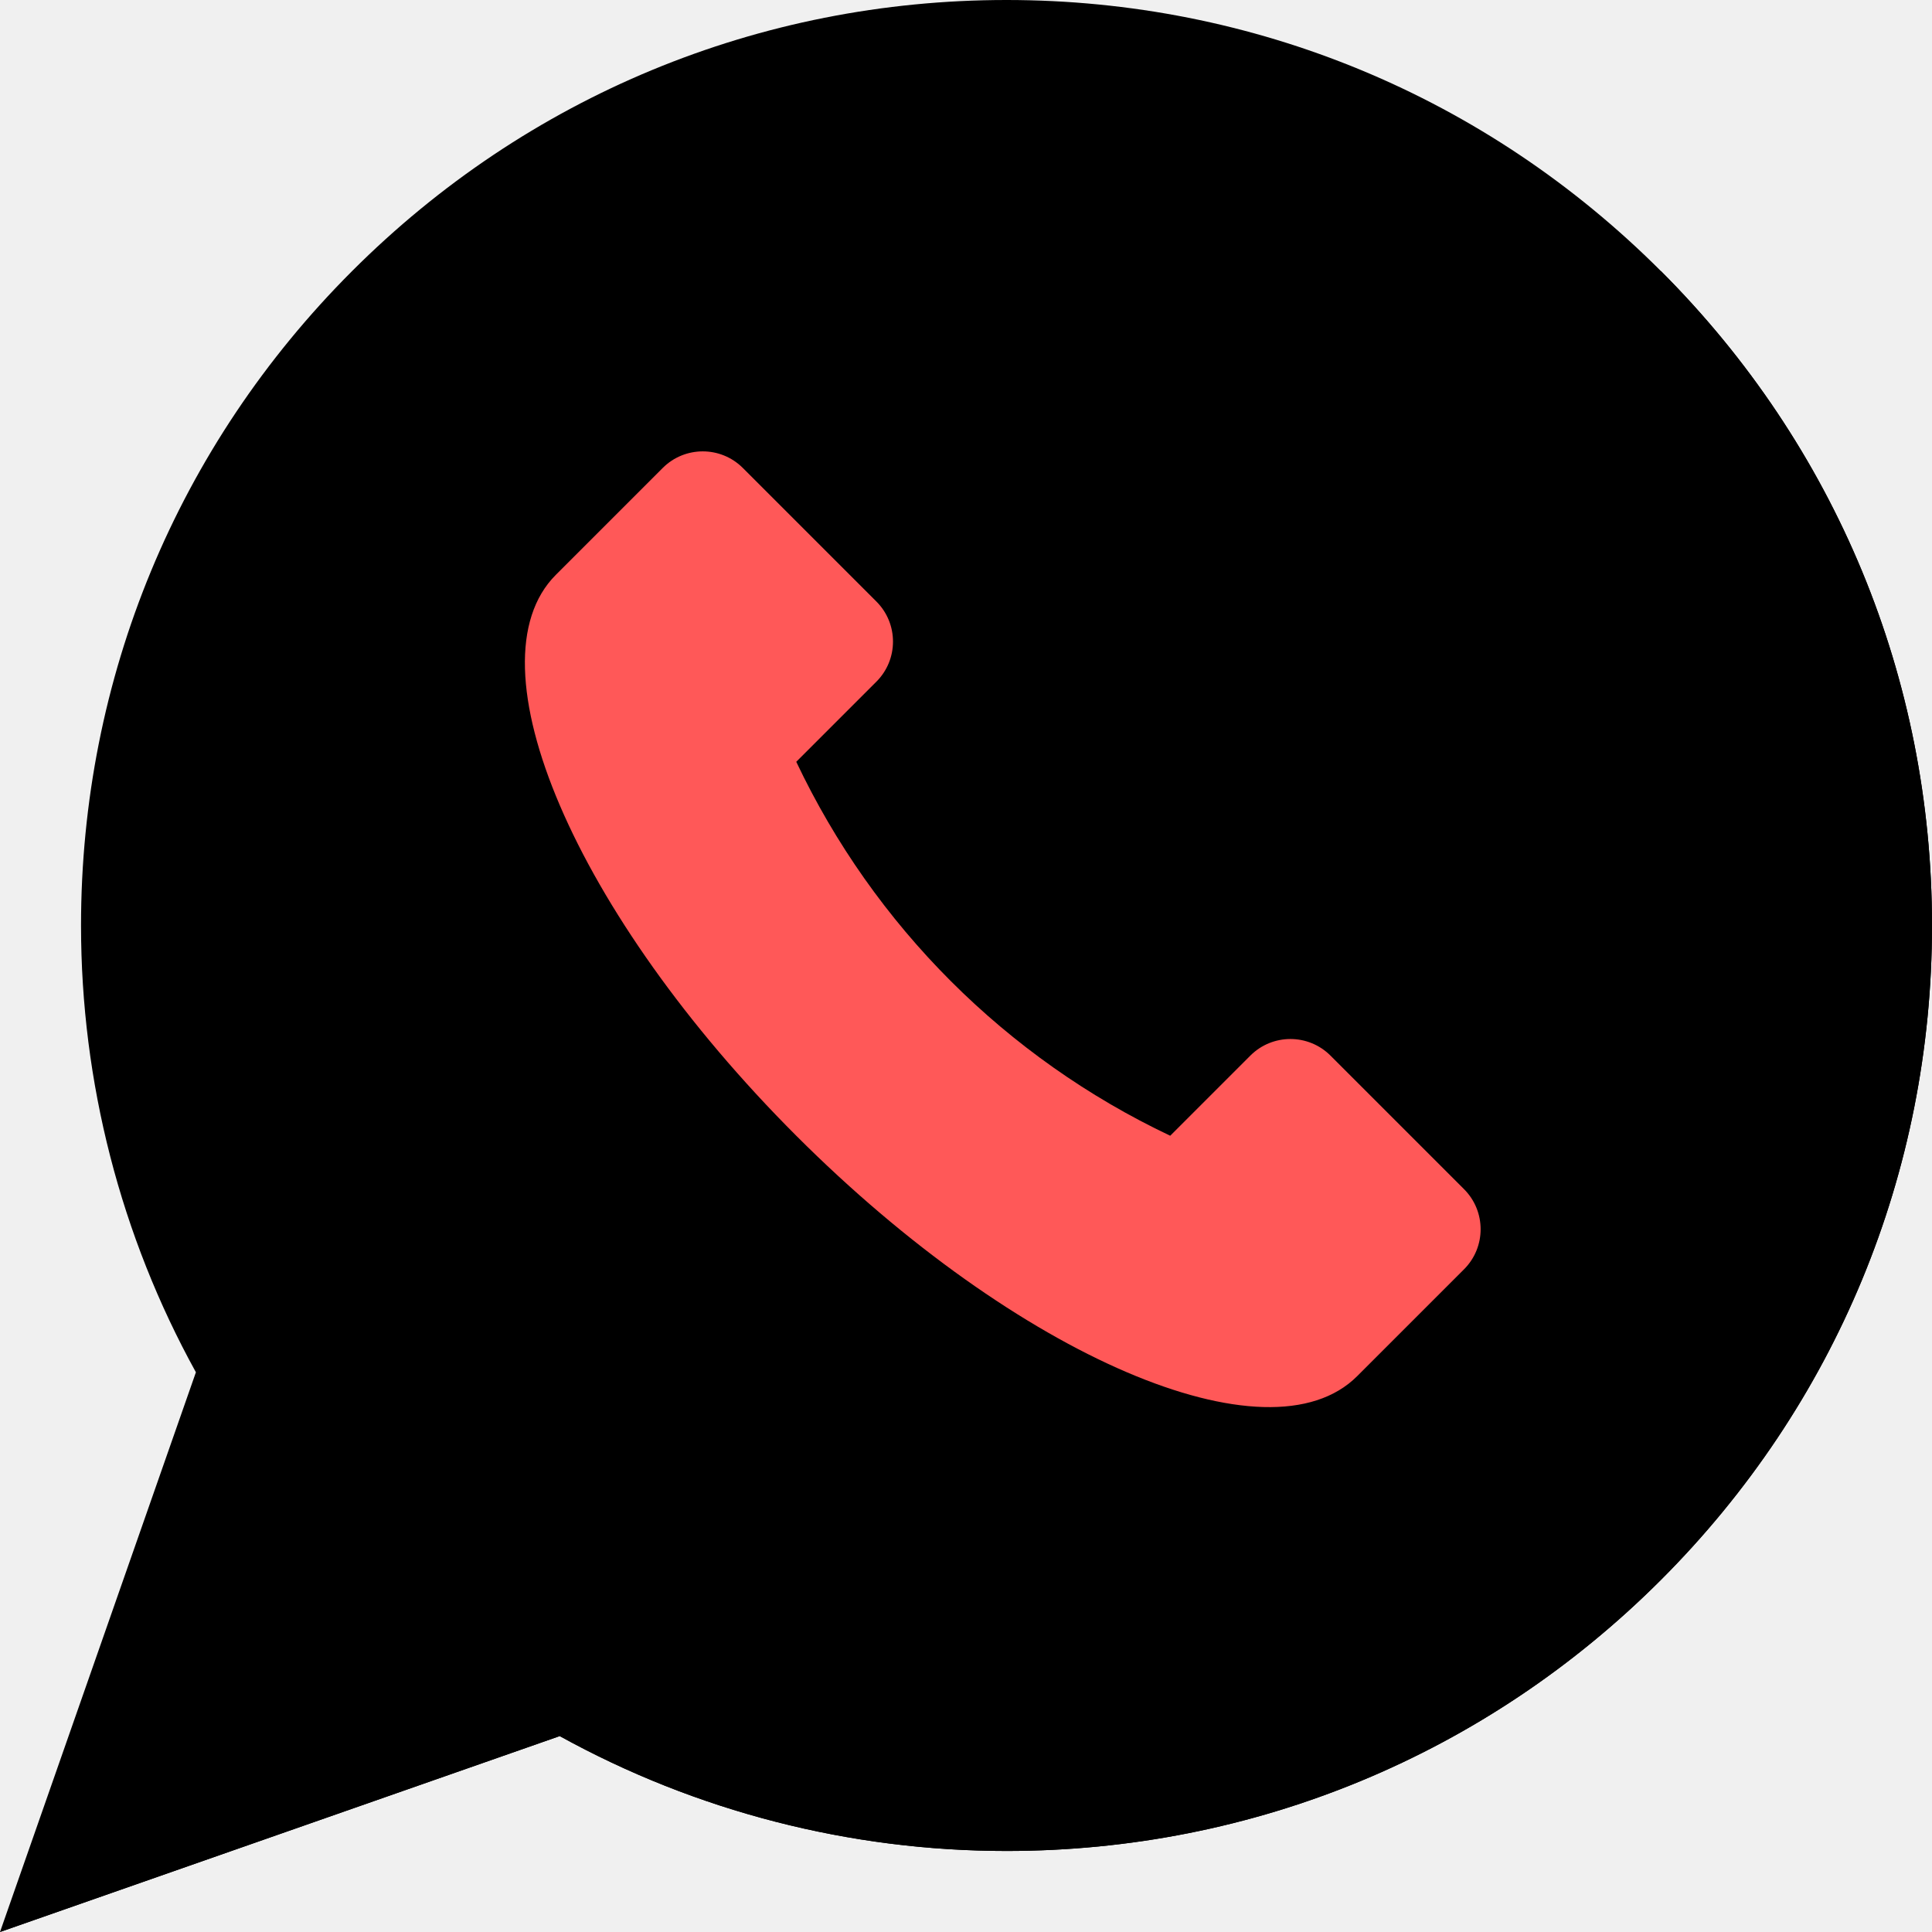
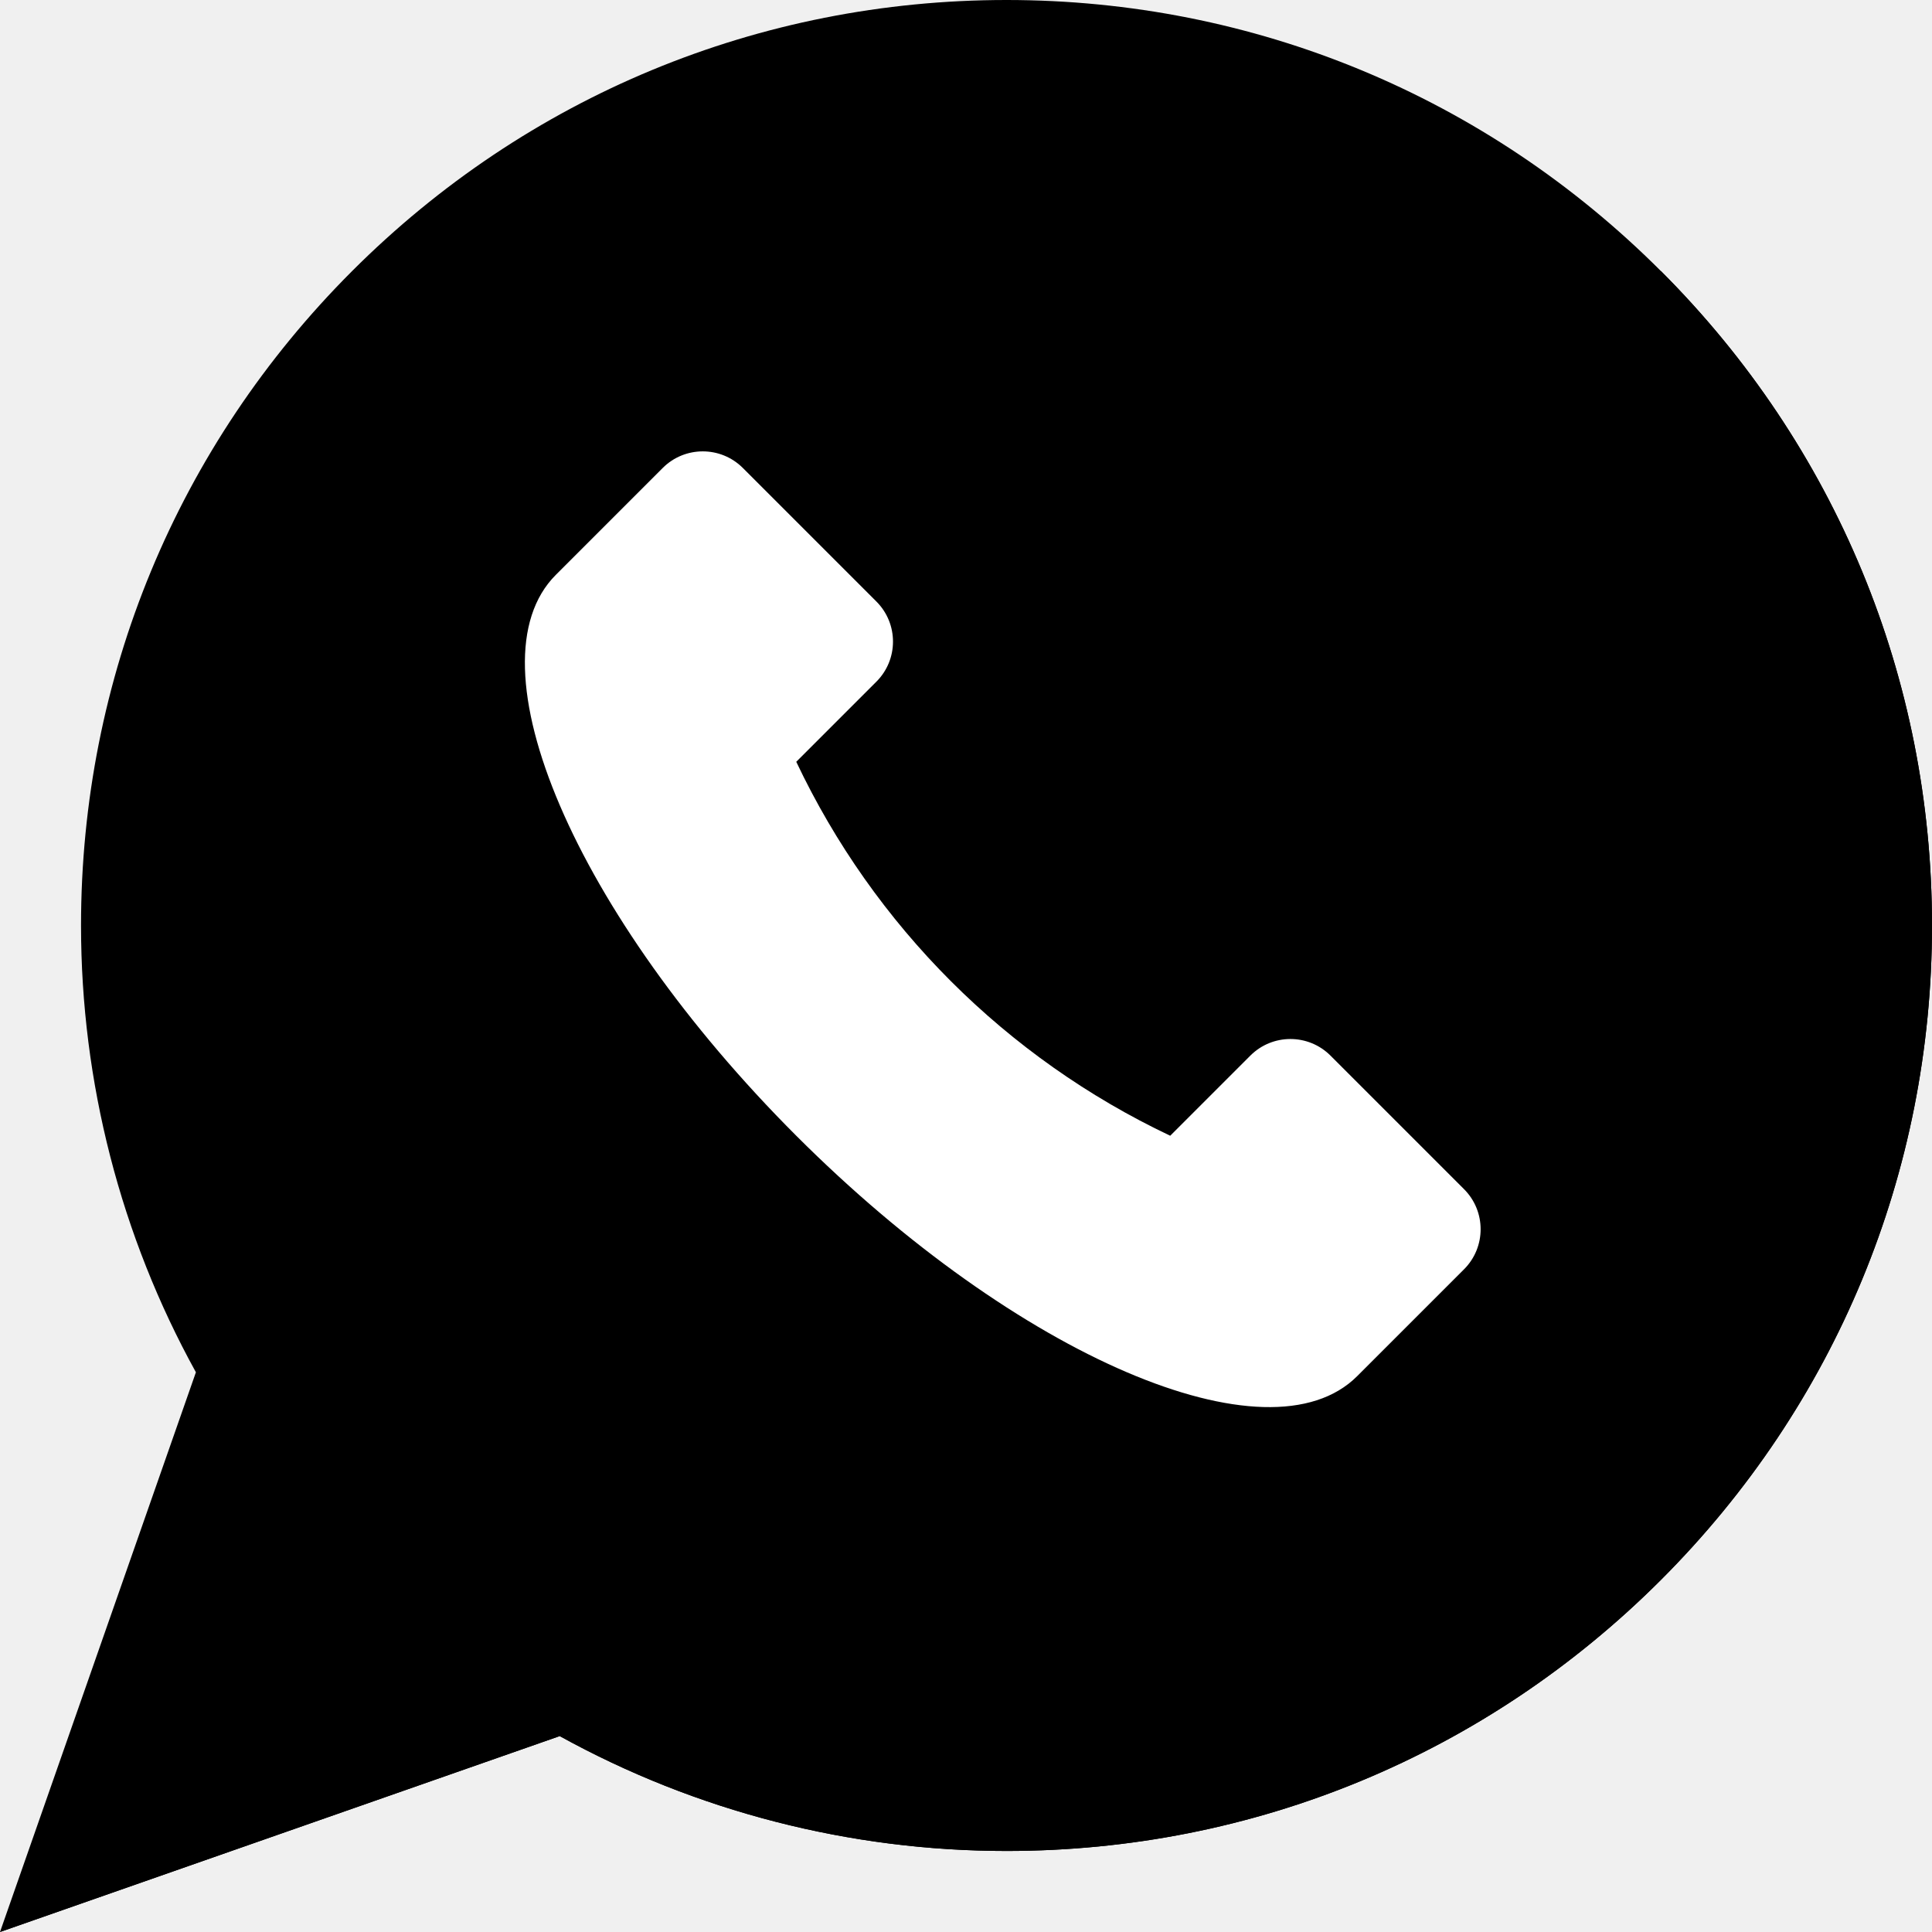
<svg xmlns="http://www.w3.org/2000/svg" version="1.1" id="Capa_1" x="0px" y="0px" viewBox="0 0 512 512" style="enable-background:new 0 0 512 512;" xml:space="preserve">
  <defs id="defs2094" />
  <path style="fill:#000000" d="M0,512l51.917-148.334c-19.938-36.123-30.444-76.904-30.444-118.402  c0-65.512,25.511-127.104,71.836-173.427S201.224,0,266.737,0S393.84,25.511,440.164,71.836S512,179.751,512,245.263  s-25.511,127.104-71.836,173.427c-46.324,46.324-107.915,71.836-173.427,71.836c-41.5,0-82.279-10.505-118.402-30.444L0,512z" id="path2053" />
  <path style="fill:#000000" d="M0,512l148.333-51.917c36.124,19.938,76.904,30.444,118.403,30.444  c65.512,0,127.104-25.512,173.427-71.836S512,310.776,512,245.263S486.489,118.16,440.164,71.836L0,512z" id="path2055" />
-   <path style="fill:#ff5858;fill-opacity:1" d="M211.018,300.982c58.642,58.642,125.195,87.165,148.652,63.708l28.314-28.314  c5.864-5.864,5.864-15.372,0-21.236l-35.393-35.393c-5.864-5.864-15.372-5.864-21.236,0l-21.236,21.236  c-43.487-20.599-78.502-55.615-99.101-99.101l21.236-21.236c5.864-5.864,5.864-15.372,0-21.236l-35.393-35.393  c-5.864-5.864-15.372-5.864-21.236,0l-28.314,28.314C123.853,175.787,152.376,242.34,211.018,300.982z" id="path2057" />
+   <path style="fill:#ffffff;fill-opacity:1" d="M211.018,300.982c58.642,58.642,125.195,87.165,148.652,63.708l28.314-28.314  c5.864-5.864,5.864-15.372,0-21.236l-35.393-35.393c-5.864-5.864-15.372-5.864-21.236,0l-21.236,21.236  c-43.487-20.599-78.502-55.615-99.101-99.101l21.236-21.236c5.864-5.864,5.864-15.372,0-21.236l-35.393-35.393  c-5.864-5.864-15.372-5.864-21.236,0l-28.314,28.314C123.853,175.787,152.376,242.34,211.018,300.982z" id="path2057" />
  <g id="g2061">
</g>
  <g id="g2063">
</g>
  <g id="g2065">
</g>
  <g id="g2067">
</g>
  <g id="g2069">
</g>
  <g id="g2071">
</g>
  <g id="g2073">
</g>
  <g id="g2075">
</g>
  <g id="g2077">
</g>
  <g id="g2079">
</g>
  <g id="g2081">
</g>
  <g id="g2083">
</g>
  <g id="g2085">
</g>
  <g id="g2087">
</g>
  <g id="g2089">
</g>
</svg>
